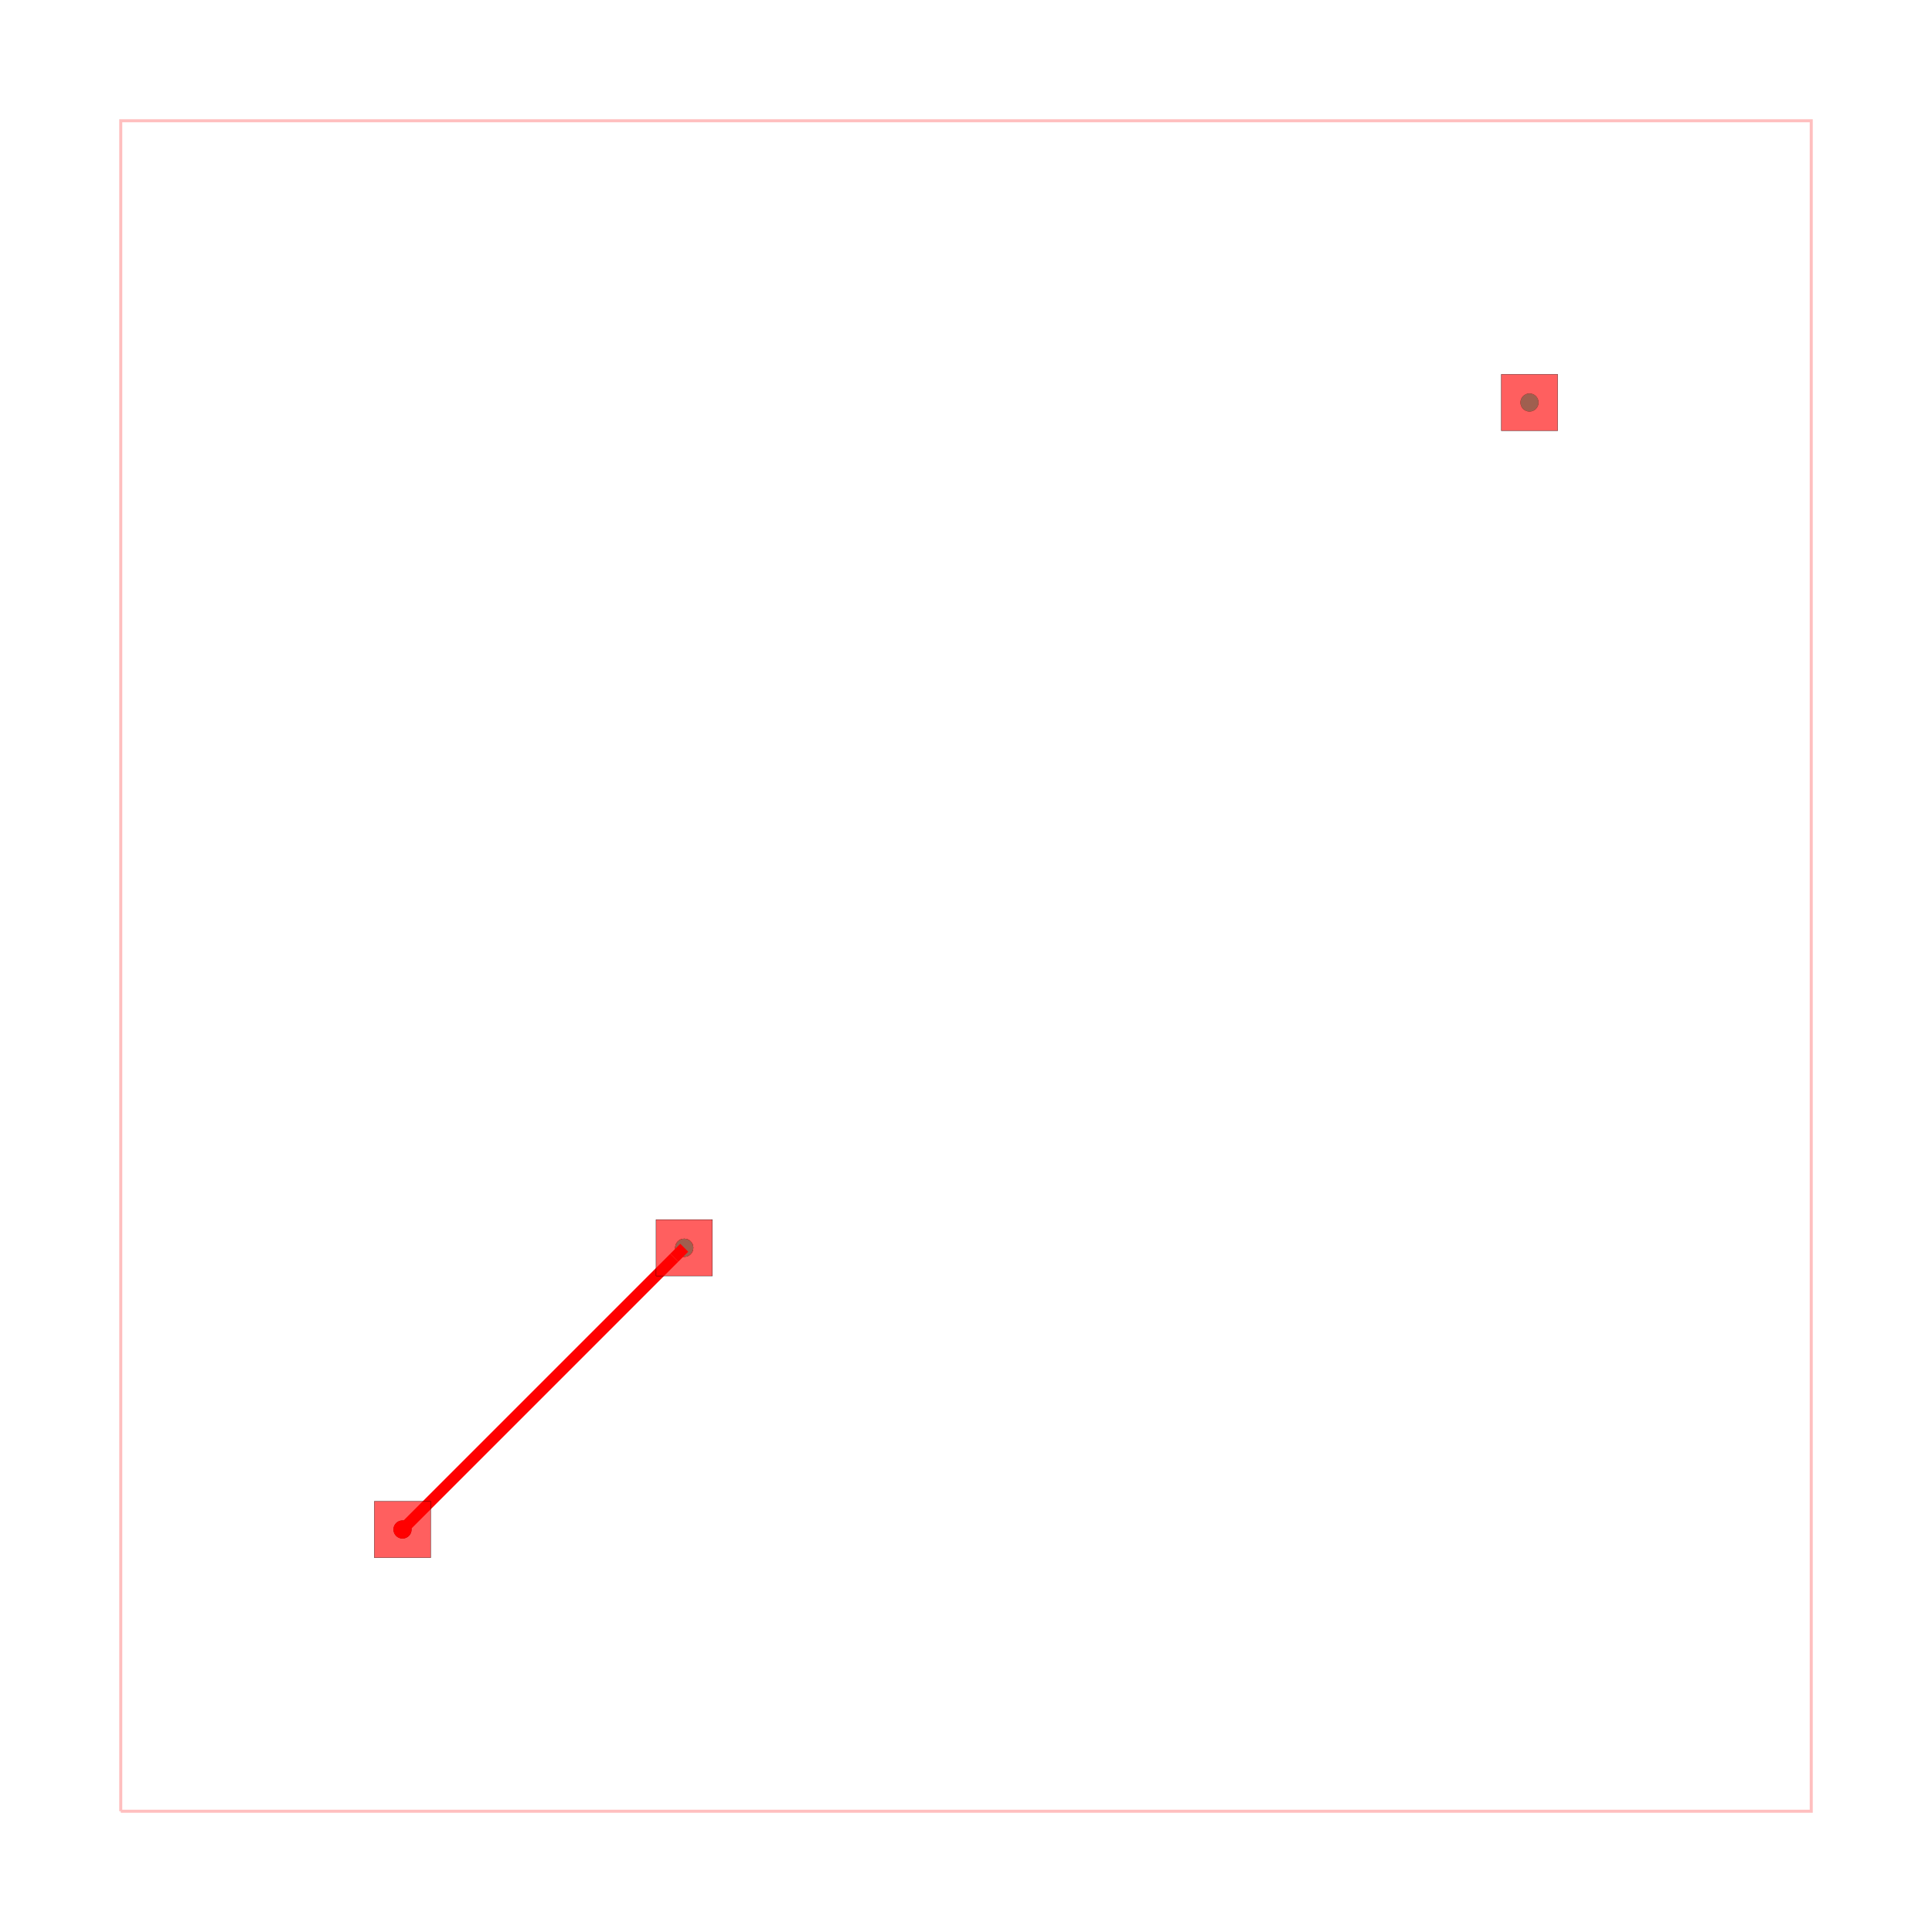
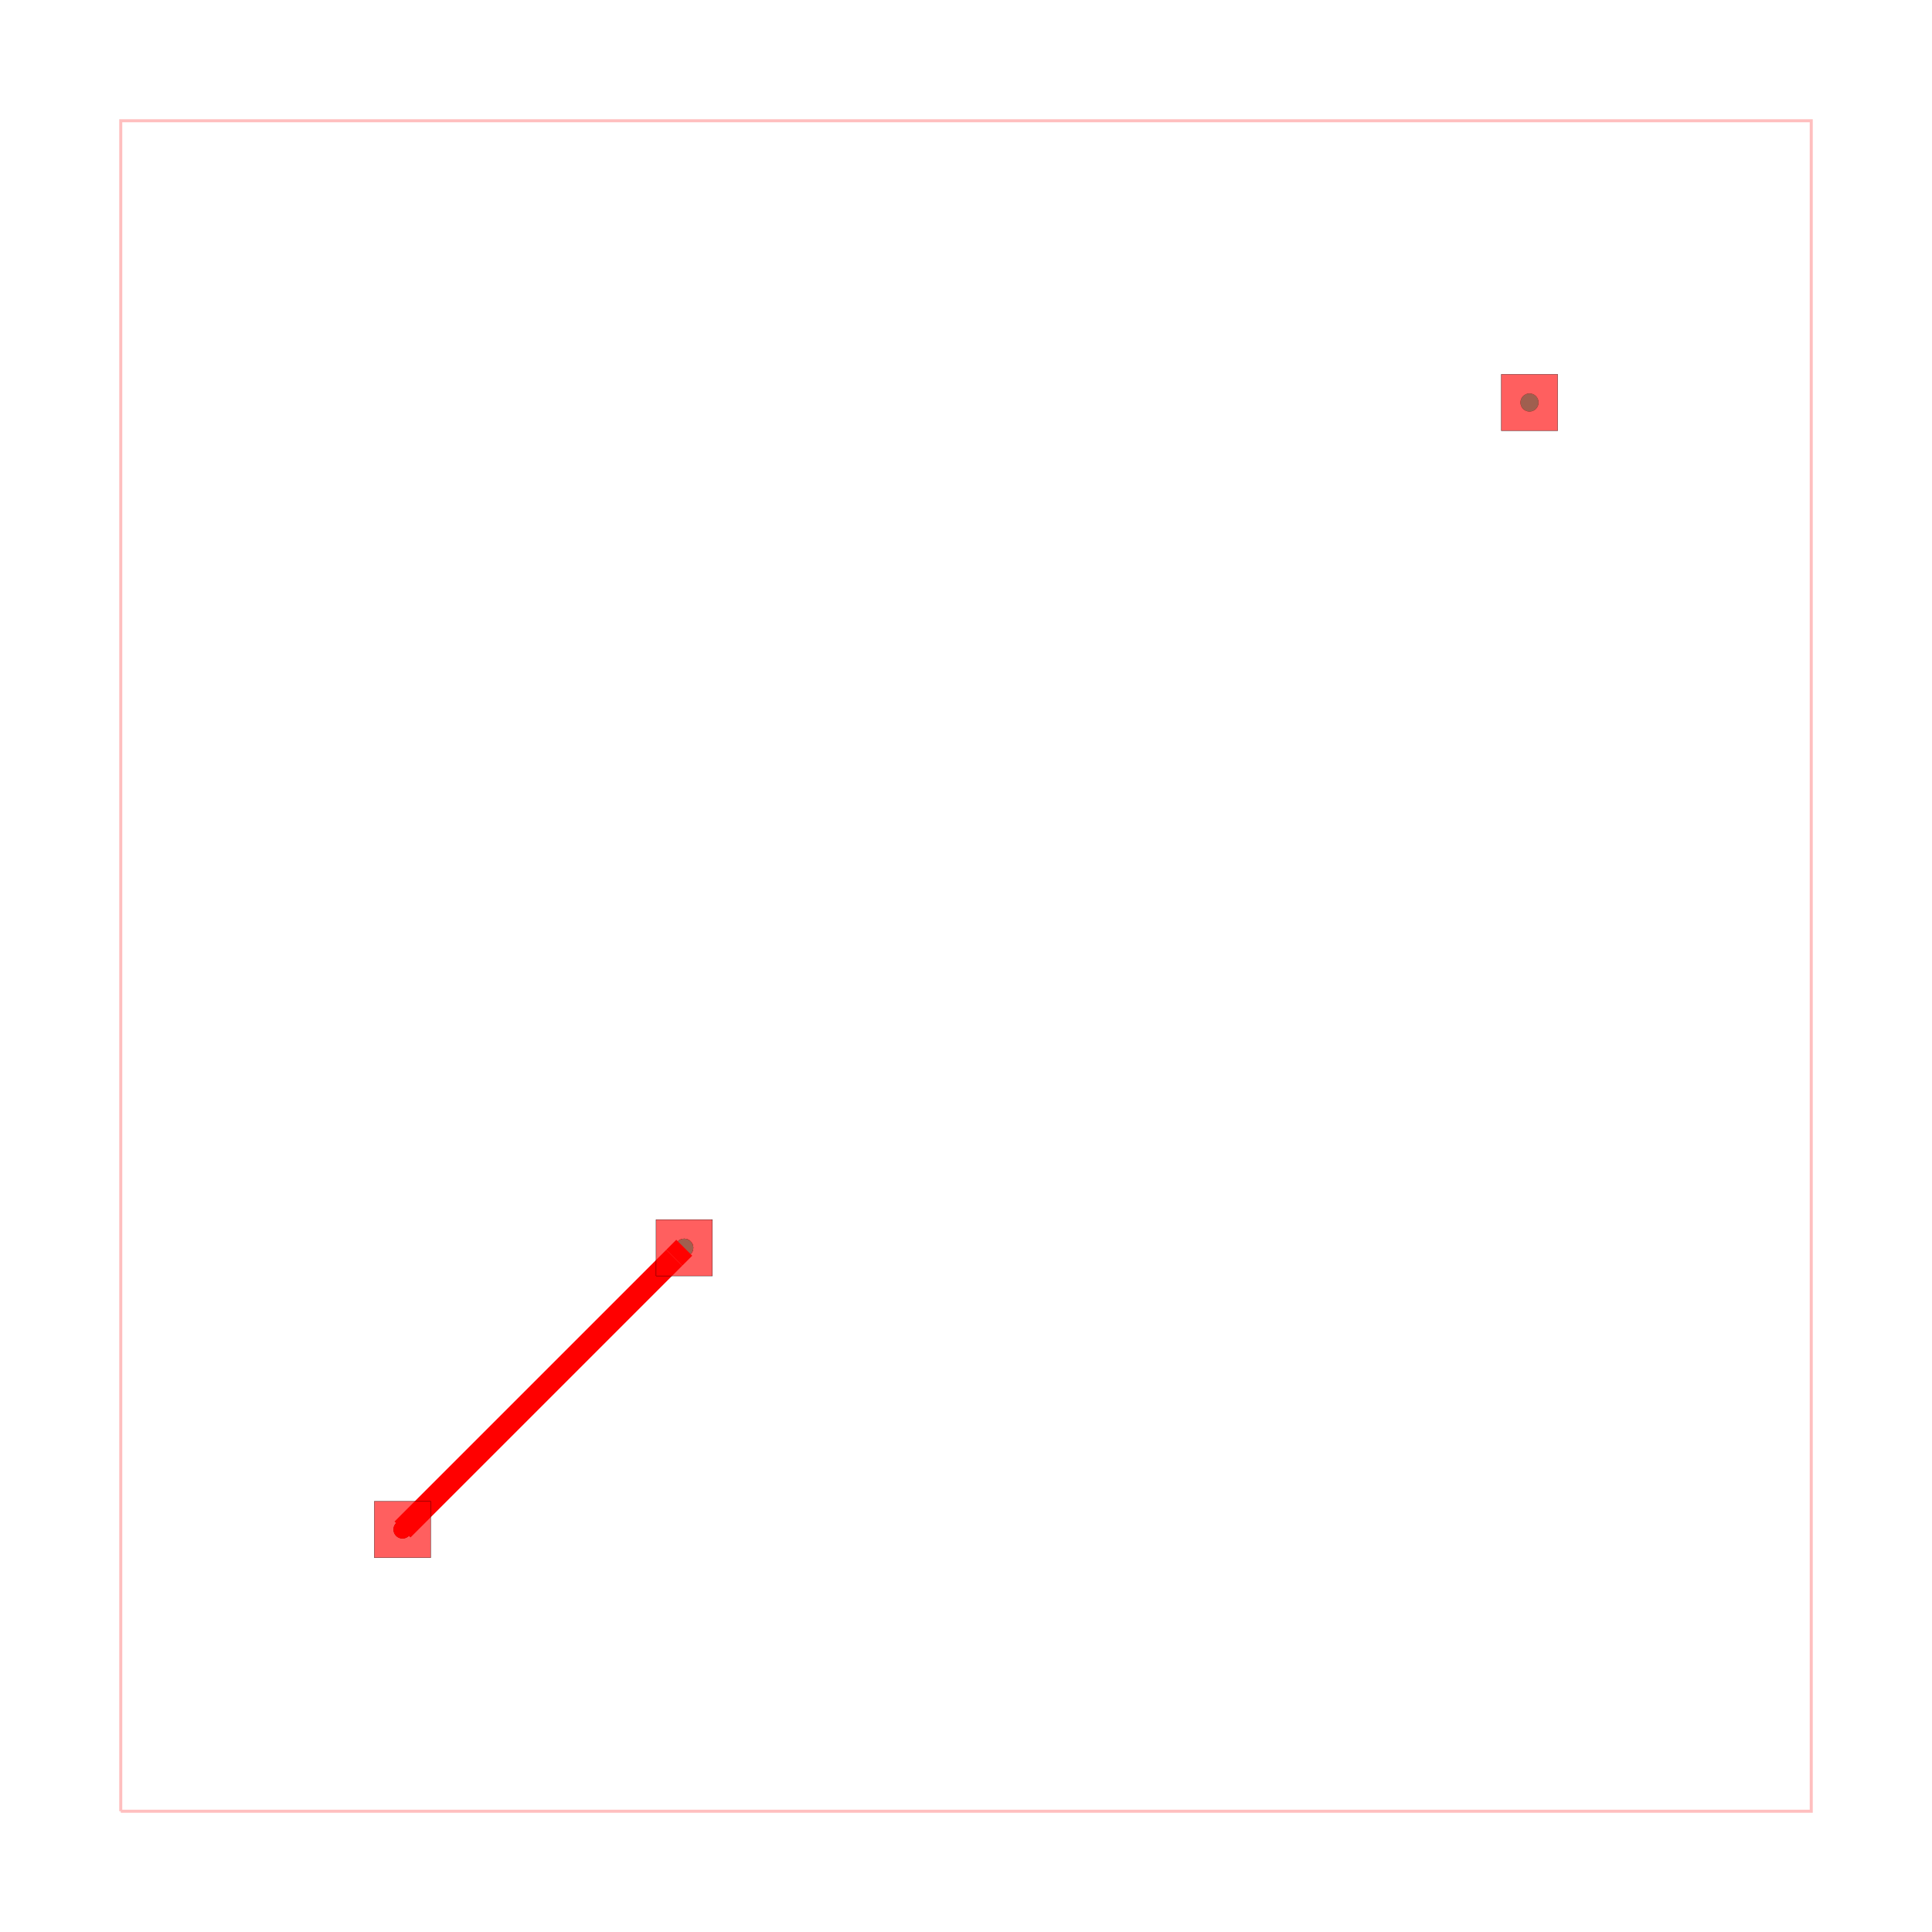
<svg xmlns="http://www.w3.org/2000/svg" width="640" height="640" viewBox="0 0 640 640">
  <rect width="100%" height="100%" fill="white" />
  <g>
    <circle data-type="point" data-label="on-board " data-x="0" data-y="0" cx="133.333" cy="506.667" r="3" fill="black" />
  </g>
  <g>
    <circle data-type="point" data-label="on-board " data-x="5" data-y="5" cx="226.667" cy="413.333" r="3" fill="black" />
  </g>
  <g>
    <circle data-type="point" data-label="off-board " data-x="5" data-y="5" cx="226.667" cy="413.333" r="3" fill="black" />
  </g>
  <g>
    <circle data-type="point" data-label="off-board " data-x="20" data-y="20" cx="506.667" cy="133.333" r="3" fill="black" />
  </g>
  <g>
    <circle data-type="point" data-label="on-board (top)" data-x="0" data-y="0" cx="133.333" cy="506.667" r="3" fill="hsl(0, 100%, 50%)" />
  </g>
  <g>
    <circle data-type="point" data-label="on-board (top)" data-x="5" data-y="5" cx="226.667" cy="413.333" r="3" fill="hsl(0, 100%, 50%)" />
  </g>
  <g>
    <circle data-type="point" data-label="off-board (top)" data-x="5" data-y="5" cx="226.667" cy="413.333" r="3" fill="hsl(170, 100%, 50%)" />
  </g>
  <g>
    <circle data-type="point" data-label="off-board (top)" data-x="20" data-y="20" cx="506.667" cy="133.333" r="3" fill="hsl(170, 100%, 50%)" />
  </g>
  <g>
    <polyline data-points="-5,-5 25,-5 25,25 -5,25 -5,-5" data-type="line" data-label="" points="40,600 600,600 600,40 40,40 40,600" fill="none" stroke="rgba(255,0,0,0.25)" stroke-width="1px" />
  </g>
  <g>
-     <polyline data-points="5,5 5,5" data-type="line" data-label="" points="226.667,413.333 226.667,413.333" fill="none" stroke="hsl(0, 100%, 50%)" stroke-width="3.733" />
+     <polyline data-points="5,5 5,5" data-type="line" data-label="" points="226.667,413.333 226.667,413.333" fill="none" stroke="hsl(0, 100%, 50%)" stroke-width="7.467" />
  </g>
  <g>
-     <polyline data-points="5,5 4.8232258046680085,4.8232258046680085" data-type="line" data-label="" points="226.667,413.333 223.367,416.633" fill="none" stroke="hsl(0, 100%, 50%)" stroke-width="3.733" />
+     <polyline data-points="5,5 4.8232258046680085,4.8232258046680085" data-type="line" data-label="" points="226.667,413.333 223.367,416.633" fill="none" stroke="hsl(0, 100%, 50%)" stroke-width="7.467" />
  </g>
  <g>
-     <polyline data-points="4.8232258046680085,4.8232258046680085 4.8232258046680085,4.8232258046680085" data-type="line" data-label="" points="223.367,416.633 223.367,416.633" fill="none" stroke="hsl(0, 100%, 50%)" stroke-width="3.733" />
+     <polyline data-points="4.8232258046680085,4.8232258046680085 4.8232258046680085,4.8232258046680085" data-type="line" data-label="" points="223.367,416.633 223.367,416.633" fill="none" stroke="hsl(0, 100%, 50%)" stroke-width="7.467" />
  </g>
  <g>
-     <polyline data-points="4.8232258046680085,4.8232258046680085 0,0" data-type="line" data-label="" points="223.367,416.633 133.333,506.667" fill="none" stroke="hsl(0, 100%, 50%)" stroke-width="3.733" />
+     <polyline data-points="4.8232258046680085,4.8232258046680085 0,0" data-type="line" data-label="" points="223.367,416.633 133.333,506.667" fill="none" stroke="hsl(0, 100%, 50%)" stroke-width="7.467" />
  </g>
  <g>
    <rect data-type="rect" data-label="top" data-x="0" data-y="0" x="124" y="497.333" width="18.667" height="18.667" fill="rgba(255,0,0,0.25)" stroke="black" stroke-width="0.054" />
  </g>
  <g>
    <rect data-type="rect" data-label="top" data-x="5" data-y="5" x="217.333" y="404" width="18.667" height="18.667" fill="rgba(255,0,0,0.25)" stroke="black" stroke-width="0.054" />
  </g>
  <g>
    <rect data-type="rect" data-label="top" data-x="20" data-y="20" x="497.333" y="124" width="18.667" height="18.667" fill="rgba(255,0,0,0.25)" stroke="black" stroke-width="0.054" />
  </g>
  <g>
    <rect data-type="rect" data-label="" data-x="0" data-y="0" x="124" y="497.333" width="18.667" height="18.667" fill="rgba(255,0,0,0.5)" stroke="black" stroke-width="0.054" />
  </g>
  <g>
    <rect data-type="rect" data-label="" data-x="5" data-y="5" x="217.333" y="404" width="18.667" height="18.667" fill="rgba(255,0,0,0.5)" stroke="black" stroke-width="0.054" />
  </g>
  <g>
    <rect data-type="rect" data-label="" data-x="20" data-y="20" x="497.333" y="124" width="18.667" height="18.667" fill="rgba(255,0,0,0.5)" stroke="black" stroke-width="0.054" />
  </g>
  <g id="crosshair" style="display: none">
    <line id="crosshair-h" y1="0" y2="640" stroke="#666" stroke-width="0.5" />
    <line id="crosshair-v" x1="0" x2="640" stroke="#666" stroke-width="0.5" />
    <text id="coordinates" font-family="monospace" font-size="12" fill="#666" />
  </g>
</svg>
